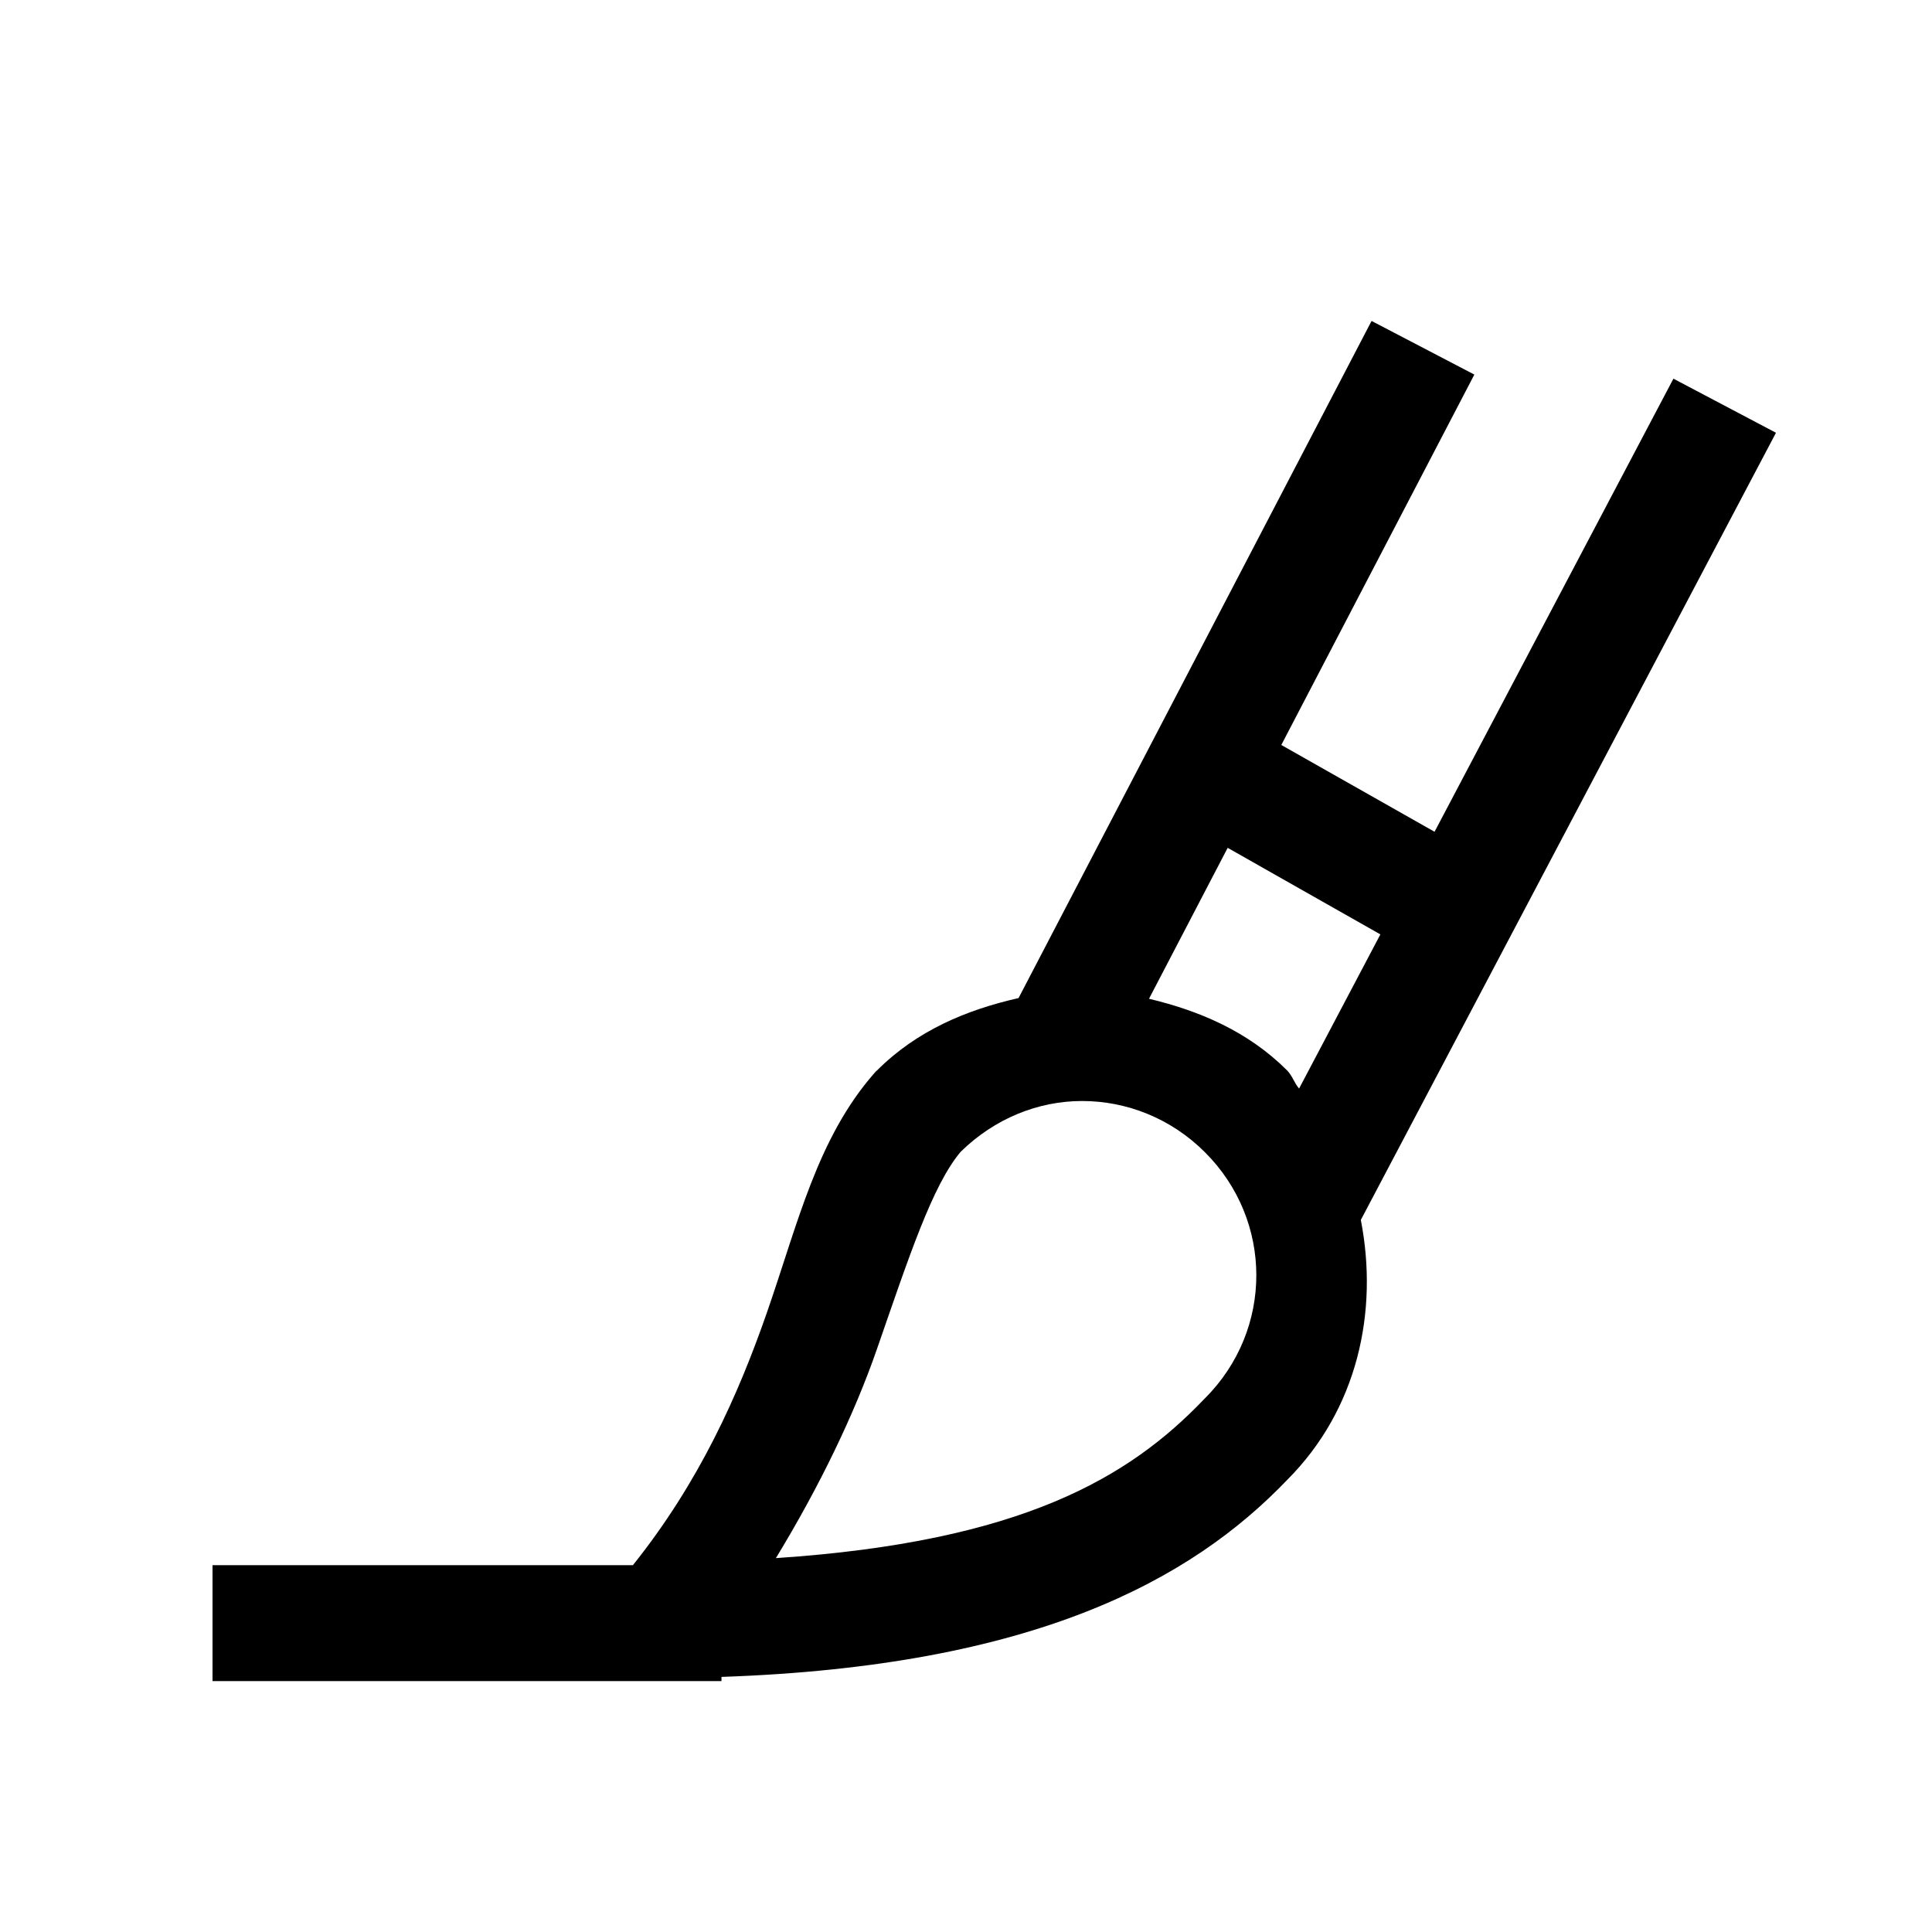
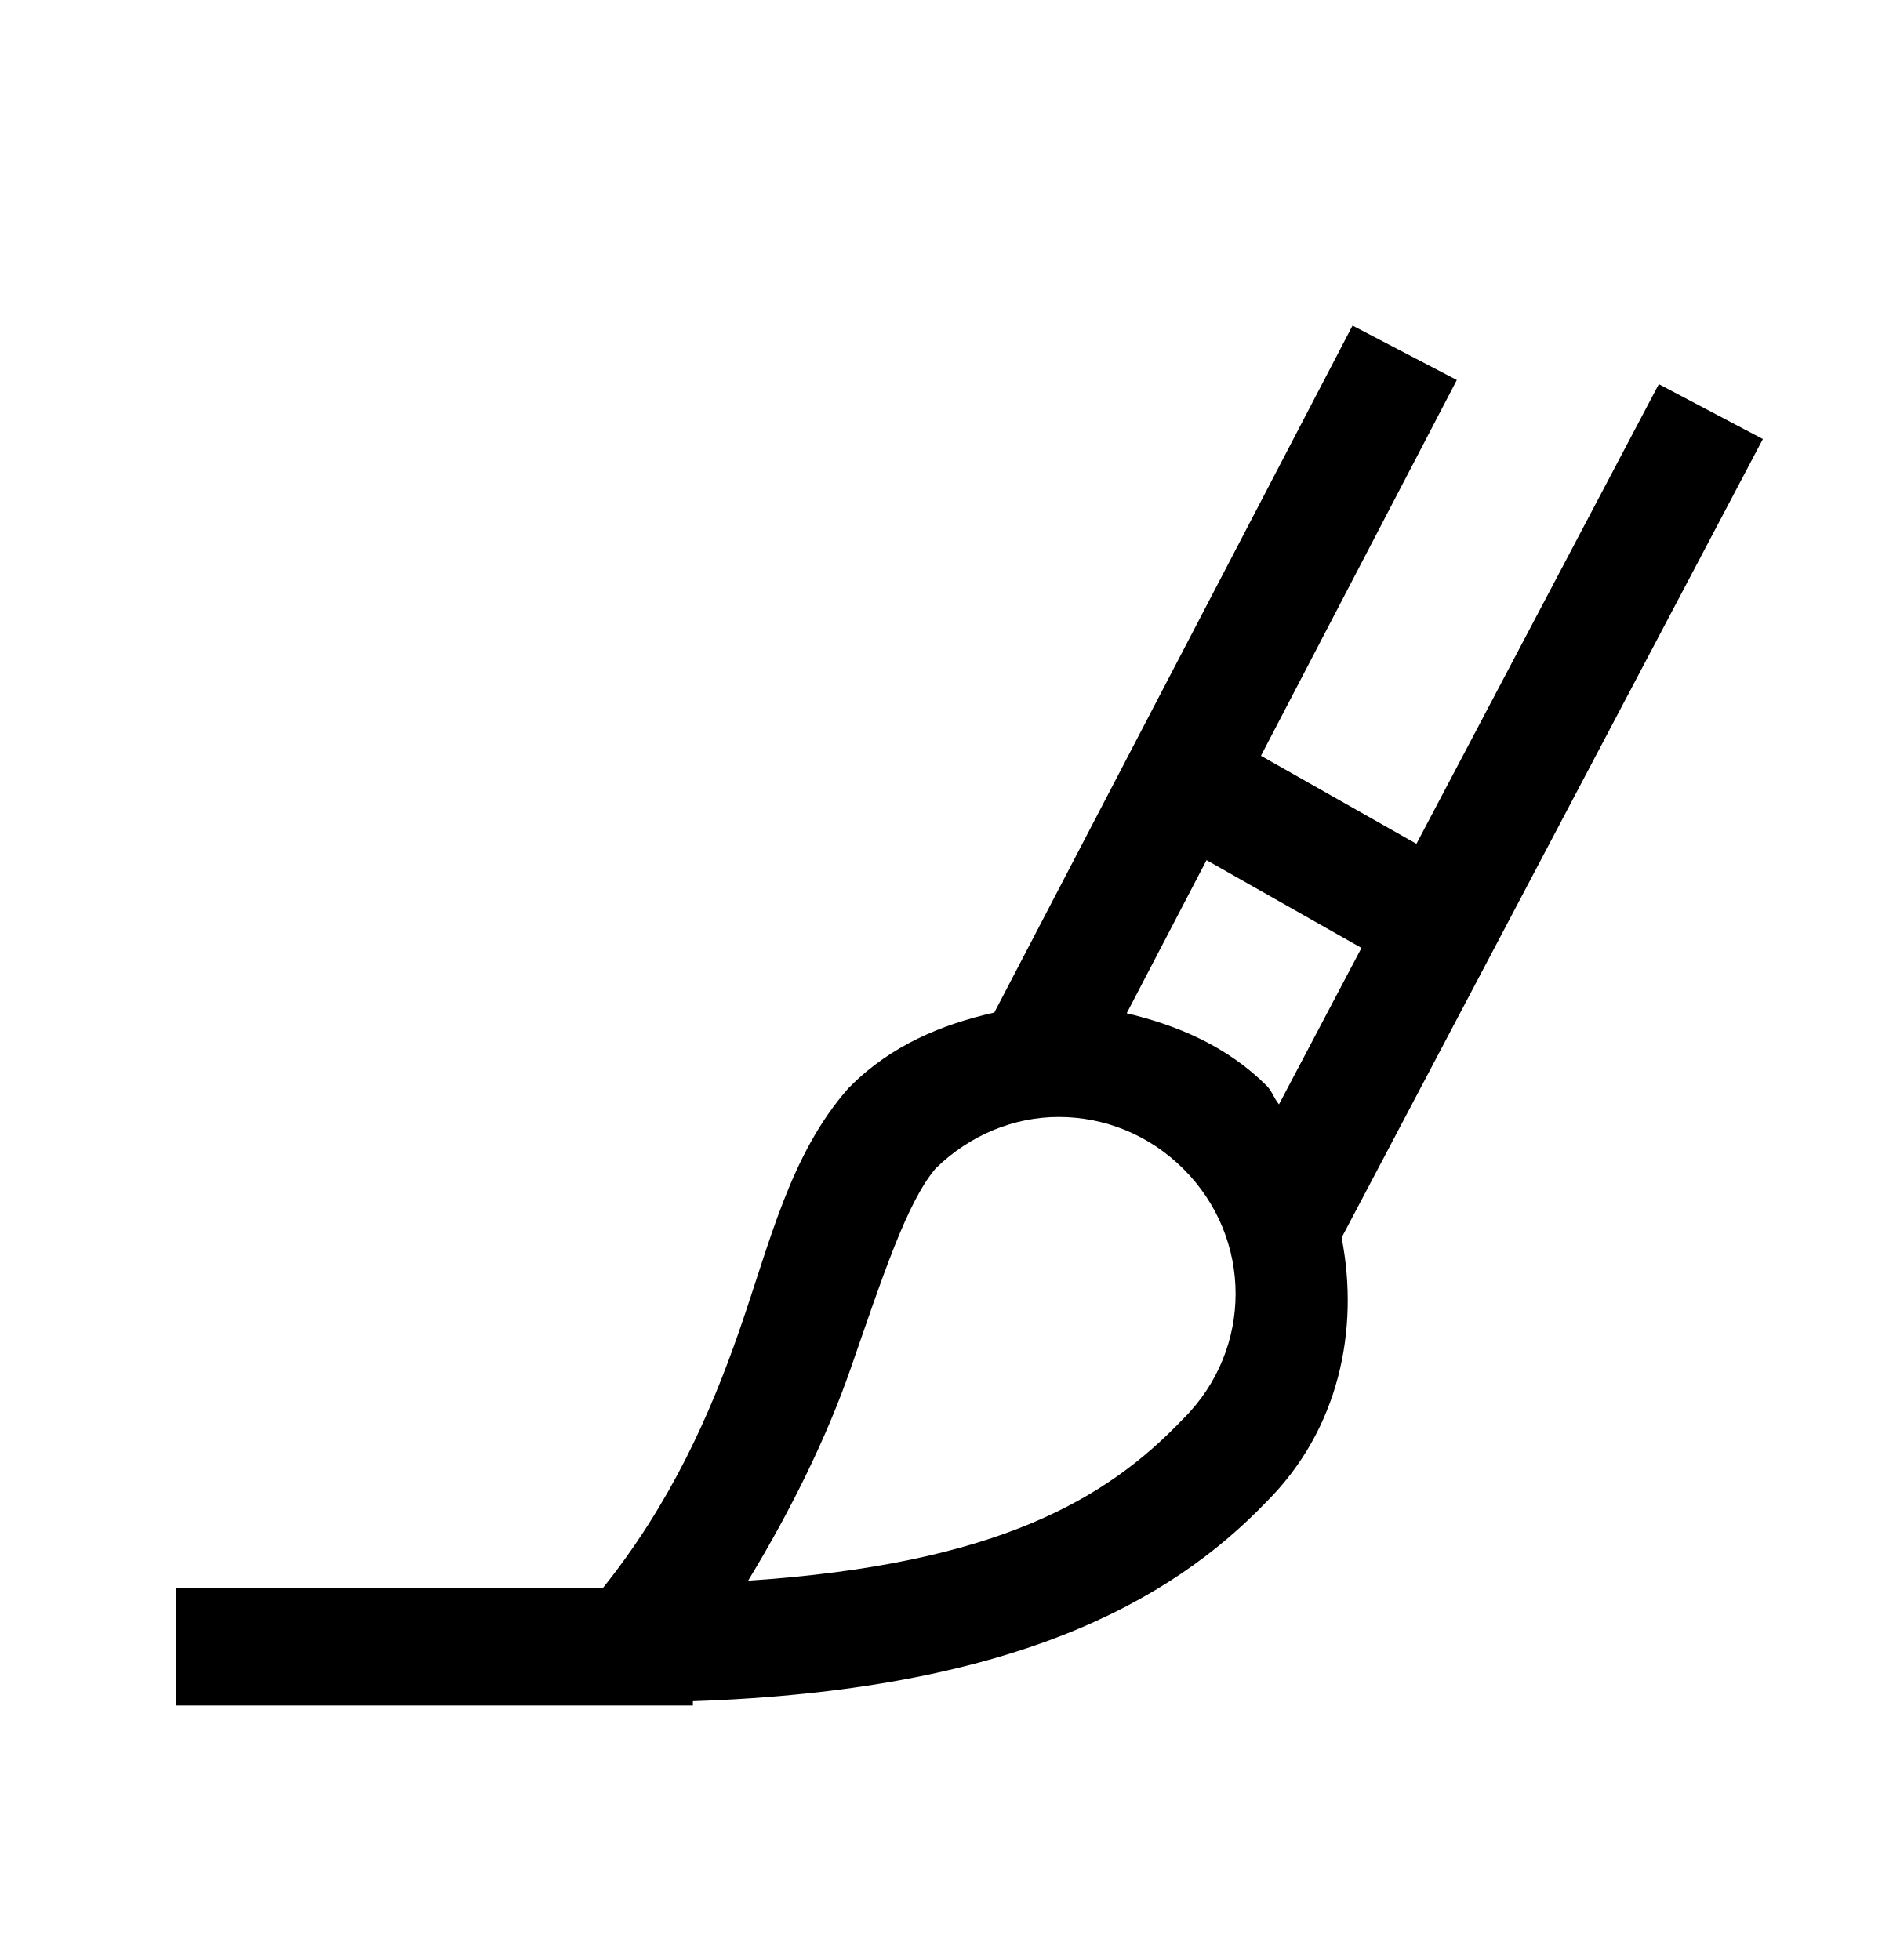
- <svg xmlns="http://www.w3.org/2000/svg" width="40px" height="40px" viewBox="0 0 24 25" fill="none">
-   <path d="M17.248 4.153L12.68 12.915C12.012 13.066 11.367 13.333 10.85 13.85L10.832 13.866L10.815 13.885C10.075 14.729 9.827 15.824 9.426 16.978C9.054 18.048 8.552 19.175 7.69 20.253H2.25V21.753H8.836V21.699C12.881 21.561 14.915 20.446 16.157 19.149C17.068 18.236 17.34 16.97 17.109 15.786L22.481 5.6L21.154 4.9L18.063 10.763L16.08 9.64L18.578 4.847L17.248 4.153ZM15.386 10.971L17.362 12.091L16.31 14.086C16.247 14.012 16.223 13.92 16.154 13.85C15.648 13.345 15.019 13.079 14.368 12.924L15.386 10.971ZM13.502 14.247C14.076 14.247 14.65 14.468 15.093 14.911C15.978 15.796 15.978 17.208 15.093 18.093L15.087 18.099L15.081 18.105C14.119 19.112 12.731 19.95 9.54 20.162C10.112 19.223 10.557 18.291 10.843 17.47C11.259 16.273 11.564 15.336 11.933 14.902C12.373 14.472 12.935 14.247 13.502 14.247Z" fill="black" />
+ <svg xmlns="http://www.w3.org/2000/svg" viewBox="0 0 24 25">
+   <path d="M17.248 4.153L12.68 12.915C12.012 13.066 11.367 13.333 10.85 13.85L10.832 13.866L10.815 13.885C10.075 14.729 9.827 15.824 9.426 16.978C9.054 18.048 8.552 19.175 7.69 20.253H2.25V21.753H8.836V21.699C12.881 21.561 14.915 20.446 16.157 19.149C17.068 18.236 17.34 16.97 17.109 15.786L22.481 5.6L21.154 4.9L18.063 10.763L16.08 9.64L18.578 4.847L17.248 4.153ZM15.386 10.971L17.362 12.091L16.31 14.086C16.247 14.012 16.223 13.92 16.154 13.85C15.648 13.345 15.019 13.079 14.368 12.924L15.386 10.971ZM13.502 14.247C14.076 14.247 14.65 14.468 15.093 14.911C15.978 15.796 15.978 17.208 15.093 18.093L15.087 18.099L15.081 18.105C14.119 19.112 12.731 19.95 9.54 20.162C10.112 19.223 10.557 18.291 10.843 17.47C11.259 16.273 11.564 15.336 11.933 14.902C12.373 14.472 12.935 14.247 13.502 14.247Z" fill="currentColor" />
</svg>
